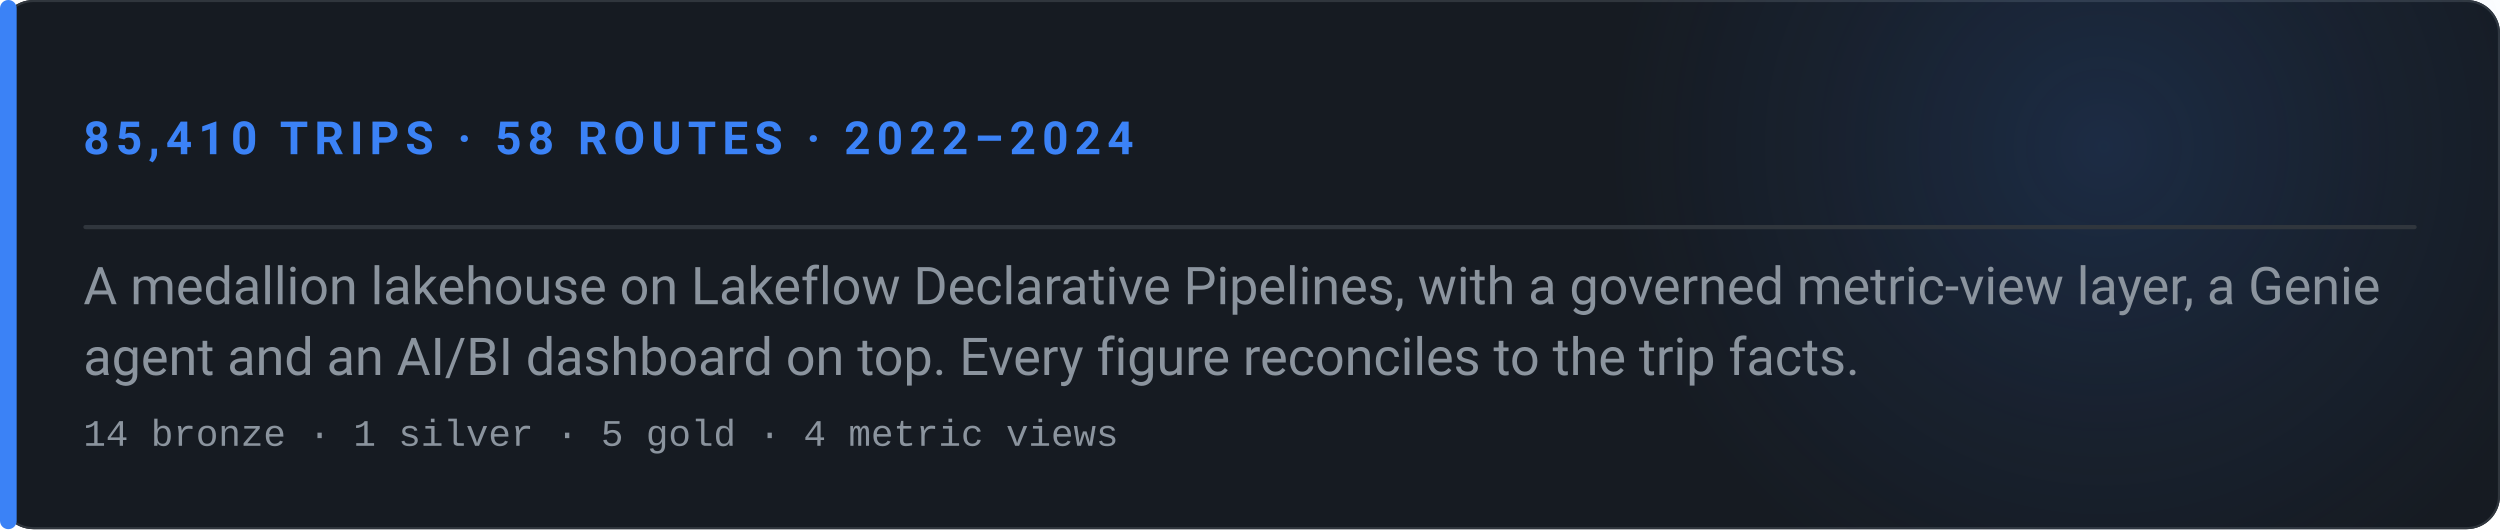
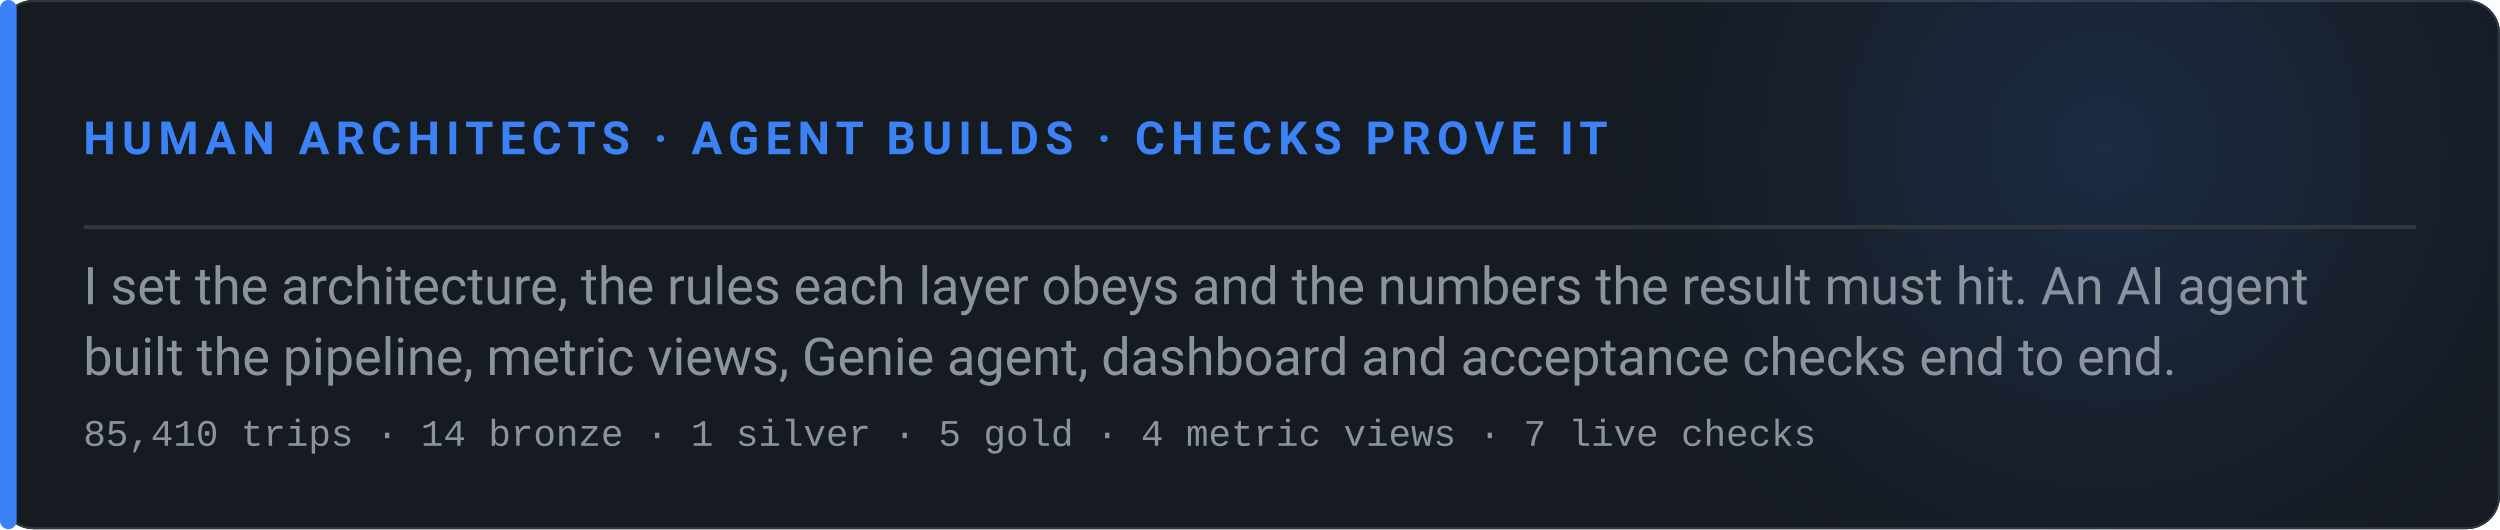
- <svg xmlns="http://www.w3.org/2000/svg" viewBox="0 0 1200 254" width="1200" height="254" role="img" aria-label="Fleet Pulse — Trucking Operations on Databricks">
+ <svg xmlns="http://www.w3.org/2000/svg" viewBox="0 0 1200 254" width="1200" height="254" role="img" aria-label="Fleet Pulse — AI-driven data engineering, human as architect">
  <style>
    /* Entrance animations move things but never fade them. A renderer that does
       not run CSS would otherwise show an empty banner, because the from-state
       of a fade is invisible and fill-mode both holds it for the whole delay. */
    .rise  { animation: rise .55s cubic-bezier(.2,.7,.3,1) both; }
    @keyframes rise { from { transform: translateY(9px) } to { transform: translateY(0) } }
    @media (prefers-reduced-motion: reduce) { * { animation: none !important } }
    .sweep { animation: sweep .9s cubic-bezier(.2,.7,.3,1) .15s; }
    .blob  { animation: drift 14s ease-in-out infinite alternate; }
    @keyframes sweep { from { width: 0 } to { width: 1120px } }
    @keyframes drift { from { transform: translate(0,0) }
                        to   { transform: translate(64px,-22px) } }
  </style>
  <defs>
    <radialGradient id="g" cx="50%" cy="50%" r="50%">
      <stop offset="0%" stop-color="#3B82F6" stop-opacity="0.16" />
      <stop offset="55%" stop-color="#3B82F6" stop-opacity="0.06" />
      <stop offset="100%" stop-color="#3B82F6" stop-opacity="0" />
    </radialGradient>
  </defs>
  <rect width="1200" height="254" rx="16" fill="#161B22" />
  <rect x="0.5" y="0.5" width="1199" height="253" rx="15.5" fill="none" stroke="#30363D" />
  <rect width="8" height="254" rx="4" fill="#3B82F6" />
  <g class="blob">
    <circle cx="1010" cy="70" r="240" fill="url(#g)" />
  </g>
-   <text class="rise" x="40" y="74" font-family="system-ui,-apple-system,'Segoe UI',Roboto,Helvetica,Arial,sans-serif" font-size="22" font-weight="700" letter-spacing="3" fill="#3B82F6">85,410 TRIPS  ·  58 ROUTES  ·  2022–2024</text>
+   <text class="rise" x="40" y="74" font-family="system-ui,-apple-system,'Segoe UI',Roboto,Helvetica,Arial,sans-serif" font-size="22" font-weight="700" letter-spacing="3" fill="#3B82F6">HUMAN ARCHITECTS  ·  AGENT BUILDS  ·  CHECKS PROVE IT</text>
  <rect class="sweep" x="40" y="108" width="1120" height="2" rx="1" fill="#30363D" />
-   <text class="rise" style="animation-delay:0.20s" x="40" y="146" font-family="system-ui,-apple-system,'Segoe UI',Roboto,Helvetica,Arial,sans-serif" font-size="25" fill="#8B949E">A medallion lakehouse on Lakeflow Declarative Pipelines, with a governed metric-view layer, a Genie</text>
-   <text class="rise" style="animation-delay:0.25s" x="40" y="180" font-family="system-ui,-apple-system,'Segoe UI',Roboto,Helvetica,Arial,sans-serif" font-size="25" fill="#8B949E">agent and an AI/BI dashboard on top. Every figure reconciles to the trip facts.</text>
-   <text class="rise" style="animation-delay:.25s" x="40" y="214" font-family="ui-monospace,SFMono-Regular,'SF Mono',Consolas,'Liberation Mono',monospace" font-size="18" fill="#8B949E">14 bronze · 1 silver · 5 gold · 4 metric views</text>
+   <text class="rise" style="animation-delay:0.20s" x="40" y="146" font-family="system-ui,-apple-system,'Segoe UI',Roboto,Helvetica,Arial,sans-serif" font-size="25" fill="#8B949E">I set the architecture, the rules each layer obeys and the numbers the result must hit. An AI agent</text>
+   <text class="rise" style="animation-delay:0.25s" x="40" y="180" font-family="system-ui,-apple-system,'Segoe UI',Roboto,Helvetica,Arial,sans-serif" font-size="25" fill="#8B949E">built the pipeline, metric views, Genie agent, dashboard and acceptance checks end to end.</text>
+   <text class="rise" style="animation-delay:.25s" x="40" y="214" font-family="ui-monospace,SFMono-Regular,'SF Mono',Consolas,'Liberation Mono',monospace" font-size="18" fill="#8B949E">85,410 trips  ·  14 bronze · 1 silver · 5 gold · 4 metric views  ·  7 live checks</text>
</svg>
